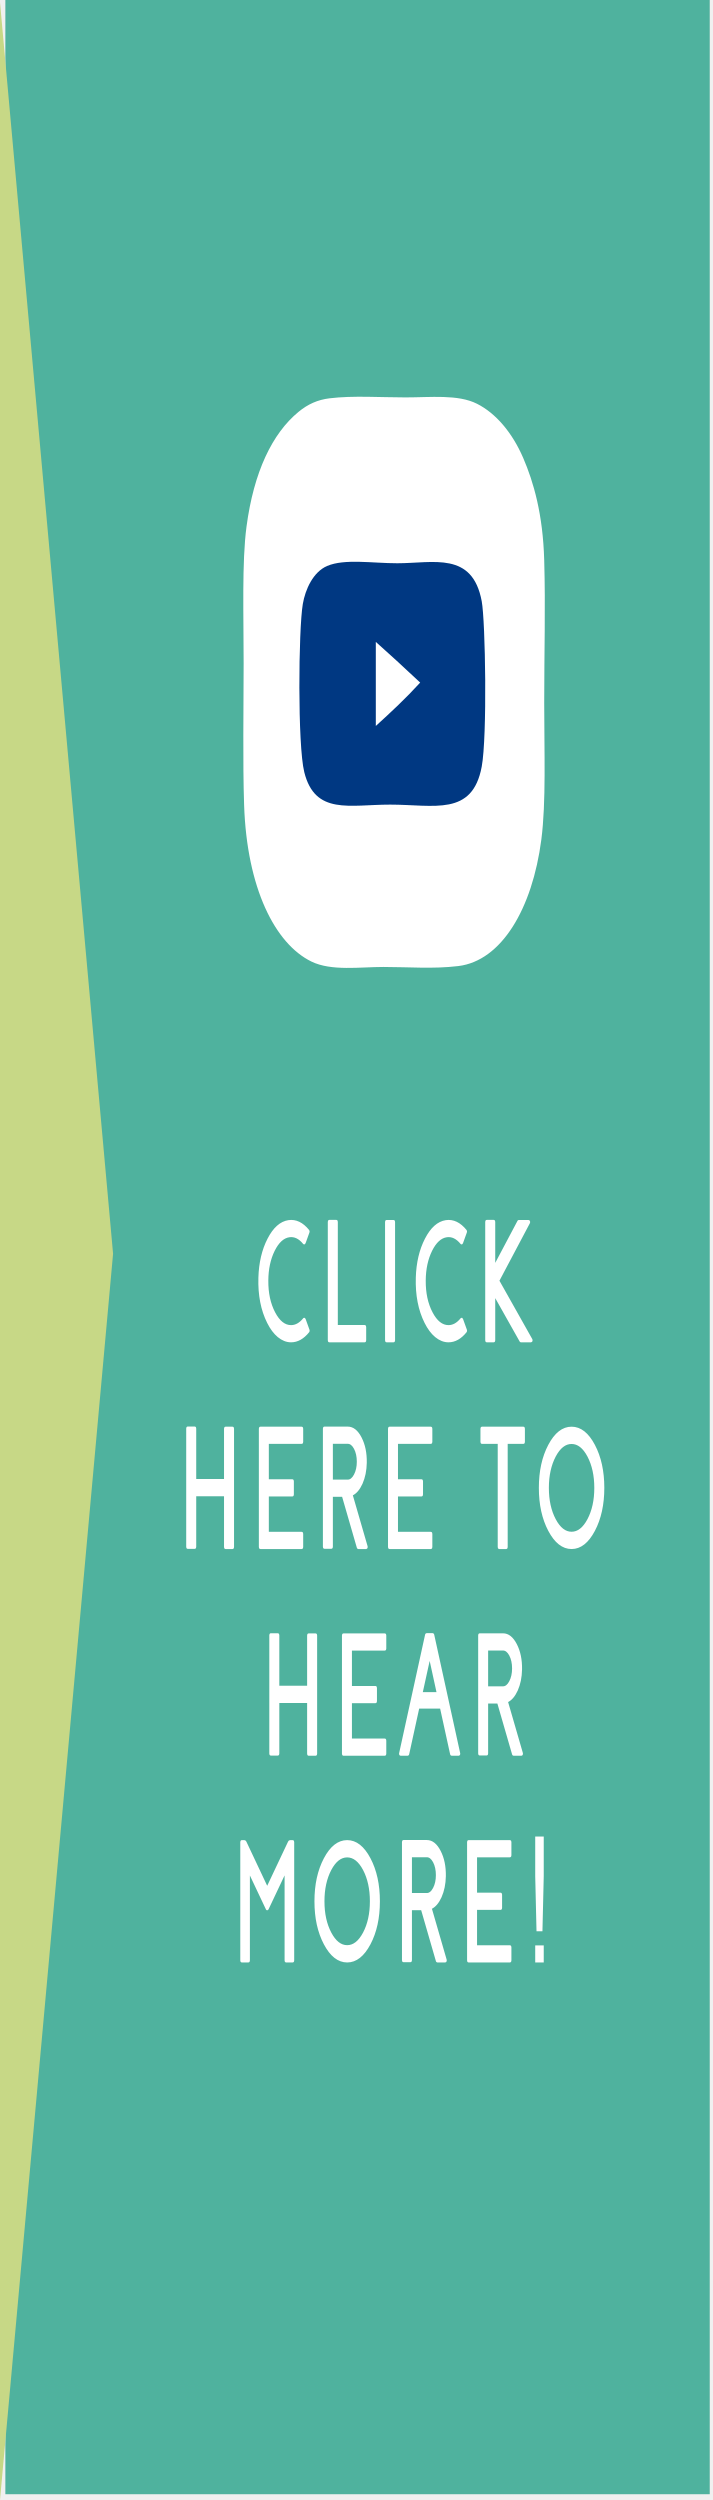
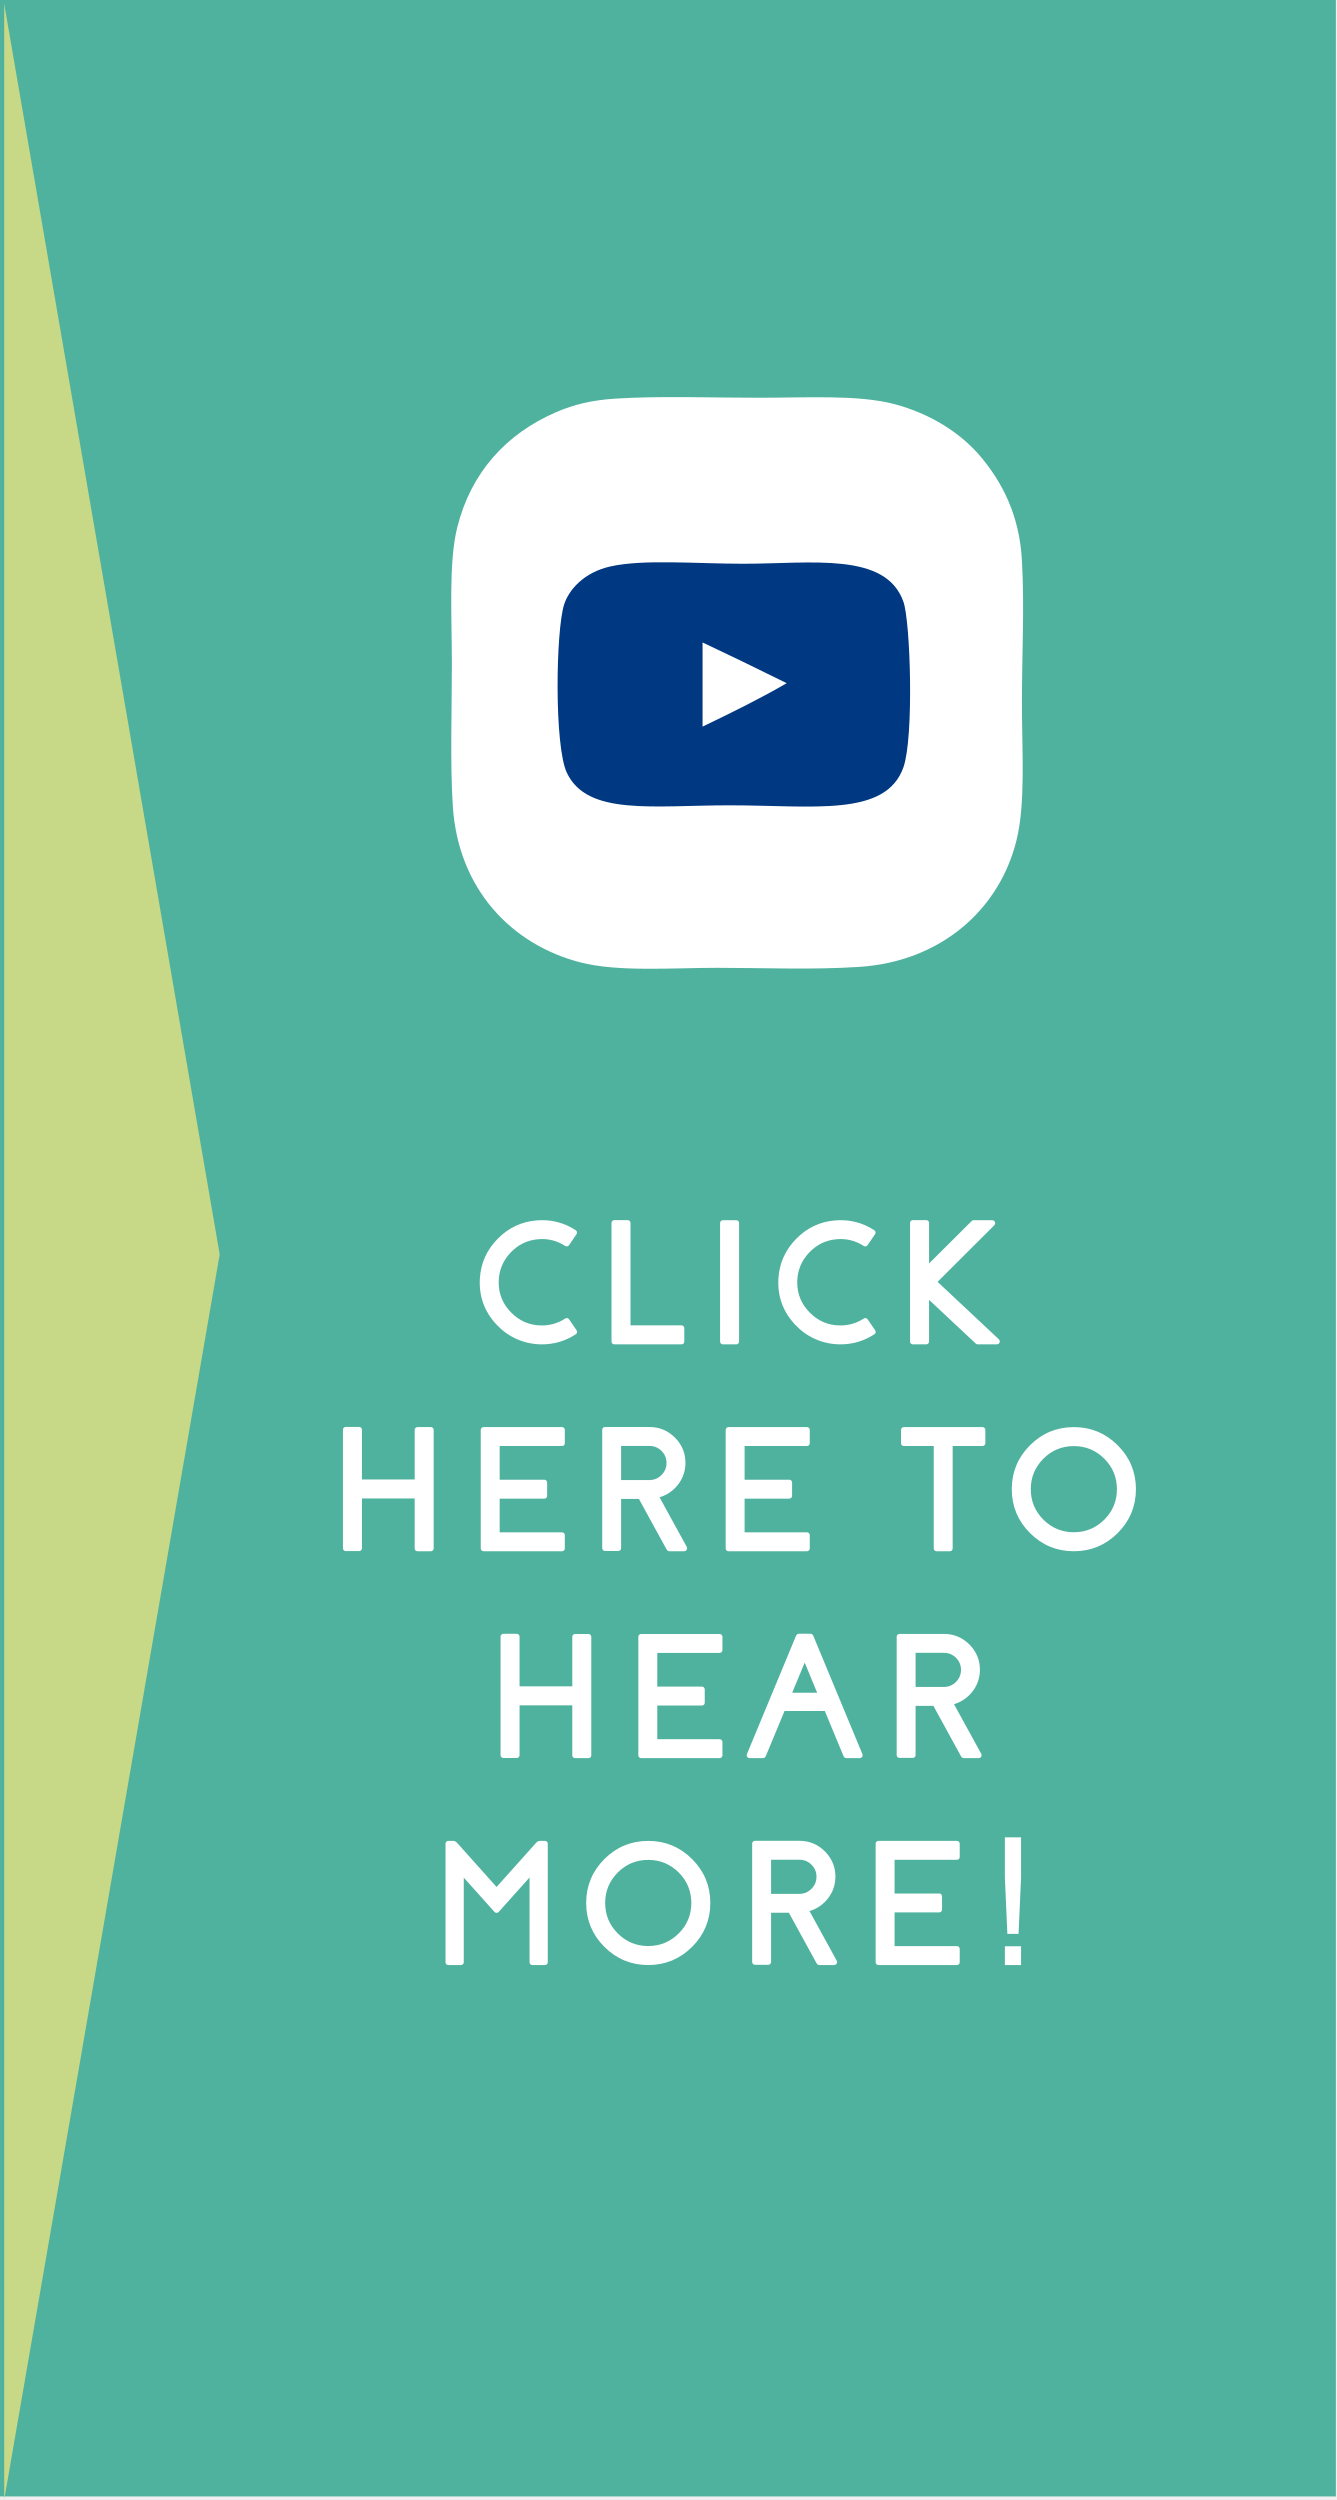
- <svg xmlns="http://www.w3.org/2000/svg" width="94" height="330" viewBox="0 0 94 330" fill="none">
-   <path d="M0.709 329.237H93.685V-9.18434e-05H0.709V329.237Z" fill="#4FB29E" />
-   <path d="M38.633 243.02C38.684 243.02 38.709 243.068 38.709 243.164V258.775C38.709 258.871 38.684 258.92 38.633 258.92H37.766C37.715 258.92 37.69 258.871 37.69 258.775V246.996L35.328 251.991C35.289 252.065 35.252 252.065 35.217 251.991L32.862 247.007V258.775C32.862 258.871 32.836 258.92 32.785 258.92H31.918C31.867 258.92 31.842 258.871 31.842 258.775V243.164C31.842 243.068 31.867 243.02 31.918 243.02H32.258C32.317 243.02 32.367 243.064 32.41 243.153L35.27 249.217L38.135 243.153C38.178 243.064 38.229 243.02 38.287 243.02H38.633ZM45.827 256.887C46.686 256.887 47.423 256.311 48.036 255.155C48.645 254.001 48.95 252.607 48.95 250.969C48.95 249.342 48.645 247.947 48.036 246.784C47.423 245.63 46.686 245.052 45.827 245.052C44.964 245.052 44.227 245.63 43.618 246.784C43.009 247.947 42.704 249.342 42.704 250.969C42.704 252.607 43.009 254.001 43.618 255.155C44.227 256.311 44.964 256.887 45.827 256.887ZM45.827 243.02C46.983 243.02 47.971 243.797 48.792 245.351C49.612 246.907 50.022 248.779 50.022 250.969C50.022 253.162 49.612 255.034 48.792 256.588C47.971 258.142 46.983 258.92 45.827 258.92C44.671 258.92 43.682 258.142 42.862 256.588C42.042 255.034 41.632 253.162 41.632 250.969C41.632 248.779 42.042 246.907 42.862 245.351C43.682 243.797 44.671 243.02 45.827 243.02ZM56.343 250.005C56.706 250.005 57.017 249.761 57.275 249.272C57.533 248.783 57.661 248.197 57.661 247.517C57.661 246.829 57.533 246.24 57.275 245.751C57.017 245.272 56.706 245.031 56.343 245.031H54.251V250.005H56.343ZM58.839 258.708C58.851 258.754 58.849 258.801 58.833 258.852C58.822 258.898 58.8 258.92 58.769 258.92H57.726C57.695 258.92 57.673 258.894 57.661 258.843L55.693 252.036L55.699 252.025H54.251V258.742C54.251 258.839 54.226 258.886 54.175 258.886H53.261C53.21 258.886 53.185 258.839 53.185 258.742V243.153C53.185 243.058 53.21 243.009 53.261 243.009H56.343C57.015 243.009 57.585 243.464 58.054 244.375C58.523 245.285 58.747 246.378 58.728 247.65C58.708 248.679 58.523 249.59 58.171 250.382C57.823 251.151 57.388 251.655 56.865 251.892L58.839 258.708ZM67.305 243.02C67.355 243.02 67.381 243.068 67.381 243.164V244.896C67.381 244.993 67.355 245.04 67.305 245.04H62.846V249.96H66.074C66.125 249.96 66.15 250.009 66.15 250.104V251.835C66.15 251.932 66.125 251.981 66.074 251.981H62.846V256.899H67.305C67.355 256.899 67.381 256.948 67.381 257.043V258.775C67.381 258.871 67.355 258.92 67.305 258.92H61.855C61.805 258.92 61.779 258.871 61.779 258.775V243.164C61.779 243.068 61.805 243.02 61.855 243.02H67.305ZM70.941 254.805H71.481L71.649 247.642V242.549H70.773V247.642L70.941 254.805ZM71.649 256.919H70.773V258.92H71.649V256.919Z" fill="white" />
-   <path d="M38.633 243.02C38.684 243.02 38.709 243.068 38.709 243.164V258.775C38.709 258.871 38.684 258.92 38.633 258.92H37.766C37.715 258.92 37.69 258.871 37.69 258.775V246.996L35.328 251.991C35.289 252.065 35.252 252.065 35.217 251.991L32.862 247.007V258.775C32.862 258.871 32.836 258.92 32.785 258.92H31.918C31.867 258.92 31.842 258.871 31.842 258.775V243.164C31.842 243.068 31.867 243.02 31.918 243.02H32.258C32.317 243.02 32.367 243.064 32.41 243.153L35.27 249.217L38.135 243.153C38.178 243.064 38.229 243.02 38.287 243.02H38.633ZM45.827 256.887C46.686 256.887 47.423 256.311 48.036 255.155C48.645 254.001 48.95 252.607 48.95 250.969C48.95 249.342 48.645 247.947 48.036 246.784C47.423 245.63 46.686 245.052 45.827 245.052C44.964 245.052 44.227 245.63 43.618 246.784C43.009 247.947 42.704 249.342 42.704 250.969C42.704 252.607 43.009 254.001 43.618 255.155C44.227 256.311 44.964 256.887 45.827 256.887ZM45.827 243.02C46.983 243.02 47.971 243.797 48.792 245.351C49.612 246.907 50.022 248.779 50.022 250.969C50.022 253.162 49.612 255.034 48.792 256.588C47.971 258.142 46.983 258.92 45.827 258.92C44.671 258.92 43.682 258.142 42.862 256.588C42.042 255.034 41.632 253.162 41.632 250.969C41.632 248.779 42.042 246.907 42.862 245.351C43.682 243.797 44.671 243.02 45.827 243.02ZM56.343 250.005C56.706 250.005 57.017 249.761 57.275 249.272C57.533 248.783 57.661 248.197 57.661 247.517C57.661 246.829 57.533 246.24 57.275 245.751C57.017 245.272 56.706 245.031 56.343 245.031H54.251V250.005H56.343ZM58.839 258.708C58.851 258.754 58.849 258.801 58.833 258.852C58.822 258.898 58.8 258.92 58.769 258.92H57.726C57.695 258.92 57.673 258.894 57.661 258.843L55.693 252.036L55.699 252.025H54.251V258.742C54.251 258.839 54.226 258.886 54.175 258.886H53.261C53.21 258.886 53.185 258.839 53.185 258.742V243.153C53.185 243.058 53.21 243.009 53.261 243.009H56.343C57.015 243.009 57.585 243.464 58.054 244.375C58.523 245.285 58.747 246.378 58.728 247.65C58.708 248.679 58.523 249.59 58.171 250.382C57.823 251.151 57.388 251.655 56.865 251.892L58.839 258.708ZM67.305 243.02C67.355 243.02 67.381 243.068 67.381 243.164V244.896C67.381 244.993 67.355 245.04 67.305 245.04H62.846V249.96H66.074C66.125 249.96 66.15 250.009 66.15 250.104V251.835C66.15 251.932 66.125 251.981 66.074 251.981H62.846V256.899H67.305C67.355 256.899 67.381 256.948 67.381 257.043V258.775C67.381 258.871 67.355 258.92 67.305 258.92H61.855C61.805 258.92 61.779 258.871 61.779 258.775V243.164C61.779 243.068 61.805 243.02 61.855 243.02H67.305ZM70.941 254.805H71.481L71.649 247.642V242.549H70.773V247.642L70.941 254.805ZM71.649 256.919H70.773V258.92H71.649V256.919Z" stroke="white" stroke-width="0.25" stroke-miterlimit="4.78" />
-   <path d="M41.661 215.734C41.712 215.734 41.737 215.782 41.737 215.878V231.488C41.737 231.585 41.712 231.634 41.661 231.634H40.741C40.69 231.634 40.665 231.585 40.665 231.488V224.673H36.745V231.468C36.745 231.564 36.72 231.612 36.669 231.612H35.749C35.698 231.612 35.673 231.564 35.673 231.468V215.856C35.673 215.761 35.698 215.712 35.749 215.712H36.669C36.72 215.712 36.745 215.761 36.745 215.856V222.641H40.665V215.878C40.665 215.782 40.69 215.734 40.741 215.734H41.661ZM50.789 215.734C50.839 215.734 50.865 215.782 50.865 215.878V217.61C50.865 217.707 50.839 217.754 50.789 217.754H46.33V222.674H49.558C49.609 222.674 49.634 222.723 49.634 222.818V224.549C49.634 224.646 49.609 224.695 49.558 224.695H46.33V229.613H50.789C50.839 229.613 50.865 229.662 50.865 229.757V231.488C50.865 231.585 50.839 231.634 50.789 231.634H45.339C45.288 231.634 45.263 231.585 45.263 231.488V215.878C45.263 215.782 45.288 215.734 45.339 215.734H50.789ZM57.771 223.485L56.717 218.654L55.656 223.485H57.771ZM57.121 215.7C57.156 215.7 57.18 215.731 57.191 215.789L60.619 231.434C60.631 231.479 60.629 231.523 60.613 231.566C60.598 231.612 60.576 231.634 60.549 231.634H59.611C59.576 231.634 59.553 231.604 59.541 231.545L58.199 225.415H55.229L53.887 231.545C53.875 231.604 53.852 231.634 53.816 231.634H52.879C52.851 231.634 52.83 231.612 52.814 231.566C52.799 231.523 52.797 231.479 52.809 231.434L56.236 215.789C56.252 215.731 56.275 215.7 56.307 215.7H57.121ZM66.401 222.719C66.764 222.719 67.075 222.475 67.333 221.986C67.59 221.497 67.719 220.911 67.719 220.231C67.719 219.543 67.59 218.954 67.333 218.465C67.075 217.986 66.764 217.745 66.401 217.745H64.309V222.719H66.401ZM68.897 231.422C68.909 231.468 68.907 231.515 68.891 231.566C68.879 231.612 68.858 231.634 68.827 231.634H67.784C67.752 231.634 67.731 231.608 67.719 231.557L65.751 224.75L65.756 224.739H64.309V231.456C64.309 231.553 64.284 231.6 64.233 231.6H63.319C63.268 231.6 63.243 231.553 63.243 231.456V215.867C63.243 215.772 63.268 215.723 63.319 215.723H66.401C67.073 215.723 67.643 216.178 68.112 217.089C68.581 217.999 68.805 219.092 68.786 220.364C68.766 221.393 68.581 222.304 68.229 223.096C67.881 223.865 67.446 224.369 66.922 224.606L68.897 231.422Z" fill="white" />
-   <path d="M41.661 215.734C41.712 215.734 41.737 215.782 41.737 215.878V231.488C41.737 231.585 41.712 231.634 41.661 231.634H40.741C40.69 231.634 40.665 231.585 40.665 231.488V224.673H36.745V231.468C36.745 231.564 36.72 231.612 36.669 231.612H35.749C35.698 231.612 35.673 231.564 35.673 231.468V215.856C35.673 215.761 35.698 215.712 35.749 215.712H36.669C36.72 215.712 36.745 215.761 36.745 215.856V222.641H40.665V215.878C40.665 215.782 40.69 215.734 40.741 215.734H41.661ZM50.789 215.734C50.839 215.734 50.865 215.782 50.865 215.878V217.61C50.865 217.707 50.839 217.754 50.789 217.754H46.33V222.674H49.558C49.609 222.674 49.634 222.723 49.634 222.818V224.549C49.634 224.646 49.609 224.695 49.558 224.695H46.33V229.613H50.789C50.839 229.613 50.865 229.662 50.865 229.757V231.488C50.865 231.585 50.839 231.634 50.789 231.634H45.339C45.288 231.634 45.263 231.585 45.263 231.488V215.878C45.263 215.782 45.288 215.734 45.339 215.734H50.789ZM57.771 223.485L56.717 218.654L55.656 223.485H57.771ZM57.121 215.7C57.156 215.7 57.18 215.731 57.191 215.789L60.619 231.434C60.631 231.479 60.629 231.523 60.613 231.566C60.598 231.612 60.576 231.634 60.549 231.634H59.611C59.576 231.634 59.553 231.604 59.541 231.545L58.199 225.415H55.229L53.887 231.545C53.875 231.604 53.852 231.634 53.816 231.634H52.879C52.851 231.634 52.83 231.612 52.814 231.566C52.799 231.523 52.797 231.479 52.809 231.434L56.236 215.789C56.252 215.731 56.275 215.7 56.307 215.7H57.121ZM66.401 222.719C66.764 222.719 67.075 222.475 67.333 221.986C67.59 221.497 67.719 220.911 67.719 220.231C67.719 219.543 67.59 218.954 67.333 218.465C67.075 217.986 66.764 217.745 66.401 217.745H64.309V222.719H66.401ZM68.897 231.422C68.909 231.468 68.907 231.515 68.891 231.566C68.879 231.612 68.858 231.634 68.827 231.634H67.784C67.752 231.634 67.731 231.608 67.719 231.557L65.751 224.75L65.756 224.739H64.309V231.456C64.309 231.553 64.284 231.6 64.233 231.6H63.319C63.268 231.6 63.243 231.553 63.243 231.456V215.867C63.243 215.772 63.268 215.723 63.319 215.723H66.401C67.073 215.723 67.643 216.178 68.112 217.089C68.581 217.999 68.805 219.092 68.786 220.364C68.766 221.393 68.581 222.304 68.229 223.096C67.881 223.865 67.446 224.369 66.922 224.606L68.897 231.422Z" stroke="white" stroke-width="0.25" stroke-miterlimit="4.78" />
-   <path d="M30.692 188.448C30.743 188.448 30.768 188.496 30.768 188.592V204.202C30.768 204.299 30.743 204.348 30.692 204.348H29.772C29.721 204.348 29.696 204.299 29.696 204.202V197.386H25.776V204.181C25.776 204.278 25.751 204.325 25.7 204.325H24.78C24.729 204.325 24.704 204.278 24.704 204.181V188.569C24.704 188.475 24.729 188.425 24.78 188.425H25.7C25.751 188.425 25.776 188.475 25.776 188.569V195.355H29.696V188.592C29.696 188.496 29.721 188.448 29.772 188.448H30.692ZM39.82 188.448C39.87 188.448 39.896 188.496 39.896 188.592V190.324C39.896 190.421 39.87 190.468 39.82 190.468H35.361V195.387H38.589C38.64 195.387 38.665 195.437 38.665 195.531V197.263C38.665 197.36 38.64 197.409 38.589 197.409H35.361V202.326H39.82C39.87 202.326 39.896 202.376 39.896 202.47V204.202C39.896 204.299 39.87 204.348 39.82 204.348H34.37C34.32 204.348 34.294 204.299 34.294 204.202V188.592C34.294 188.496 34.32 188.448 34.37 188.448H39.82ZM45.906 195.433C46.269 195.433 46.58 195.188 46.838 194.699C47.095 194.211 47.224 193.625 47.224 192.945C47.224 192.257 47.095 191.668 46.838 191.179C46.58 190.699 46.269 190.459 45.906 190.459H43.814V195.433H45.906ZM48.402 204.136C48.414 204.181 48.412 204.229 48.396 204.28C48.385 204.325 48.363 204.348 48.332 204.348H47.289C47.257 204.348 47.236 204.322 47.224 204.27L45.256 197.464L45.261 197.453H43.814V204.17C43.814 204.267 43.789 204.314 43.738 204.314H42.824C42.773 204.314 42.748 204.267 42.748 204.17V188.581C42.748 188.486 42.773 188.437 42.824 188.437H45.906C46.578 188.437 47.148 188.892 47.617 189.803C48.086 190.713 48.31 191.806 48.291 193.077C48.271 194.106 48.086 195.018 47.734 195.81C47.386 196.579 46.951 197.083 46.427 197.32L48.402 204.136ZM56.867 188.448C56.918 188.448 56.944 188.496 56.944 188.592V190.324C56.944 190.421 56.918 190.468 56.867 190.468H52.408V195.387H55.637C55.688 195.387 55.713 195.437 55.713 195.531V197.263C55.713 197.36 55.688 197.409 55.637 197.409H52.408V202.326H56.867C56.918 202.326 56.944 202.376 56.944 202.47V204.202C56.944 204.299 56.918 204.348 56.867 204.348H51.418C51.367 204.348 51.342 204.299 51.342 204.202V188.592C51.342 188.496 51.367 188.448 51.418 188.448H56.867ZM69.087 188.448C69.138 188.448 69.163 188.496 69.163 188.592V190.324C69.163 190.421 69.138 190.468 69.087 190.468H66.89V204.202C66.89 204.299 66.865 204.348 66.814 204.348H65.9C65.849 204.348 65.824 204.299 65.824 204.202V190.468H63.621C63.57 190.468 63.544 190.421 63.544 190.324V188.592C63.544 188.496 63.57 188.448 63.621 188.448H69.087ZM75.449 202.315C76.309 202.315 77.045 201.739 77.658 200.583C78.268 199.429 78.572 198.034 78.572 196.397C78.572 194.77 78.268 193.375 77.658 192.211C77.045 191.057 76.309 190.48 75.449 190.48C74.586 190.48 73.85 191.057 73.24 192.211C72.631 193.375 72.326 194.77 72.326 196.397C72.326 198.034 72.631 199.429 73.24 200.583C73.85 201.739 74.586 202.315 75.449 202.315ZM75.449 188.448C76.605 188.448 77.594 189.225 78.414 190.779C79.234 192.335 79.645 194.207 79.645 196.397C79.645 198.59 79.234 200.462 78.414 202.016C77.594 203.569 76.605 204.348 75.449 204.348C74.293 204.348 73.305 203.569 72.484 202.016C71.664 200.462 71.254 198.59 71.254 196.397C71.254 194.207 71.664 192.335 72.484 190.779C73.305 189.225 74.293 188.448 75.449 188.448Z" fill="white" />
-   <path d="M30.692 188.448C30.743 188.448 30.768 188.496 30.768 188.592V204.202C30.768 204.299 30.743 204.348 30.692 204.348H29.772C29.721 204.348 29.696 204.299 29.696 204.202V197.386H25.776V204.181C25.776 204.278 25.751 204.325 25.7 204.325H24.78C24.729 204.325 24.704 204.278 24.704 204.181V188.569C24.704 188.475 24.729 188.425 24.78 188.425H25.7C25.751 188.425 25.776 188.475 25.776 188.569V195.355H29.696V188.592C29.696 188.496 29.721 188.448 29.772 188.448H30.692ZM39.82 188.448C39.87 188.448 39.896 188.496 39.896 188.592V190.324C39.896 190.421 39.87 190.468 39.82 190.468H35.361V195.387H38.589C38.64 195.387 38.665 195.437 38.665 195.531V197.263C38.665 197.36 38.64 197.409 38.589 197.409H35.361V202.326H39.82C39.87 202.326 39.896 202.376 39.896 202.47V204.202C39.896 204.299 39.87 204.348 39.82 204.348H34.37C34.32 204.348 34.294 204.299 34.294 204.202V188.592C34.294 188.496 34.32 188.448 34.37 188.448H39.82ZM45.906 195.433C46.269 195.433 46.58 195.188 46.838 194.699C47.095 194.211 47.224 193.625 47.224 192.945C47.224 192.257 47.095 191.668 46.838 191.179C46.58 190.699 46.269 190.459 45.906 190.459H43.814V195.433H45.906ZM48.402 204.136C48.414 204.181 48.412 204.229 48.396 204.28C48.385 204.325 48.363 204.348 48.332 204.348H47.289C47.257 204.348 47.236 204.322 47.224 204.27L45.256 197.464L45.261 197.453H43.814V204.17C43.814 204.267 43.789 204.314 43.738 204.314H42.824C42.773 204.314 42.748 204.267 42.748 204.17V188.581C42.748 188.486 42.773 188.437 42.824 188.437H45.906C46.578 188.437 47.148 188.892 47.617 189.803C48.086 190.713 48.31 191.806 48.291 193.077C48.271 194.106 48.086 195.018 47.734 195.81C47.386 196.579 46.951 197.083 46.427 197.32L48.402 204.136ZM56.867 188.448C56.918 188.448 56.944 188.496 56.944 188.592V190.324C56.944 190.421 56.918 190.468 56.867 190.468H52.408V195.387H55.637C55.688 195.387 55.713 195.437 55.713 195.531V197.263C55.713 197.36 55.688 197.409 55.637 197.409H52.408V202.326H56.867C56.918 202.326 56.944 202.376 56.944 202.47V204.202C56.944 204.299 56.918 204.348 56.867 204.348H51.418C51.367 204.348 51.342 204.299 51.342 204.202V188.592C51.342 188.496 51.367 188.448 51.418 188.448H56.867ZM69.087 188.448C69.138 188.448 69.163 188.496 69.163 188.592V190.324C69.163 190.421 69.138 190.468 69.087 190.468H66.89V204.202C66.89 204.299 66.865 204.348 66.814 204.348H65.9C65.849 204.348 65.824 204.299 65.824 204.202V190.468H63.621C63.57 190.468 63.544 190.421 63.544 190.324V188.592C63.544 188.496 63.57 188.448 63.621 188.448H69.087ZM75.449 202.315C76.309 202.315 77.045 201.739 77.658 200.583C78.268 199.429 78.572 198.034 78.572 196.397C78.572 194.77 78.268 193.375 77.658 192.211C77.045 191.057 76.309 190.48 75.449 190.48C74.586 190.48 73.85 191.057 73.24 192.211C72.631 193.375 72.326 194.77 72.326 196.397C72.326 198.034 72.631 199.429 73.24 200.583C73.85 201.739 74.586 202.315 75.449 202.315ZM75.449 188.448C76.605 188.448 77.594 189.225 78.414 190.779C79.234 192.335 79.645 194.207 79.645 196.397C79.645 198.59 79.234 200.462 78.414 202.016C77.594 203.569 76.605 204.348 75.449 204.348C74.293 204.348 73.305 203.569 72.484 202.016C71.664 200.462 71.254 198.59 71.254 196.397C71.254 194.207 71.664 192.335 72.484 190.779C73.305 189.225 74.293 188.448 75.449 188.448Z" stroke="white" stroke-width="0.25" stroke-miterlimit="4.78" />
-   <path d="M40.736 175.573C40.763 175.655 40.756 175.721 40.713 175.772C40.021 176.632 39.257 177.061 38.422 177.061C37.836 177.061 37.275 176.839 36.74 176.396C36.224 175.965 35.771 175.359 35.381 174.575C34.548 172.917 34.166 170.944 34.232 168.657C34.291 166.688 34.689 164.988 35.427 163.56C36.162 162.131 37.048 161.339 38.088 161.183C39.041 161.043 39.914 161.462 40.707 162.438C40.75 162.491 40.757 162.557 40.73 162.639L40.215 164.071C40.187 164.153 40.152 164.166 40.109 164.115C39.523 163.397 38.879 163.09 38.175 163.194C37.379 163.311 36.701 163.933 36.142 165.059C35.588 166.184 35.304 167.509 35.293 169.034C35.281 170.684 35.584 172.098 36.201 173.275C36.814 174.451 37.554 175.041 38.422 175.041C39.039 175.041 39.603 174.726 40.115 174.097C40.158 174.044 40.193 174.059 40.22 174.141L40.736 175.573ZM48.135 175.029C48.186 175.029 48.211 175.077 48.211 175.173V176.917C48.211 177.013 48.186 177.061 48.135 177.061H43.471C43.42 177.061 43.395 177.013 43.395 176.917V161.295C43.395 161.199 43.42 161.151 43.471 161.151H44.391C44.442 161.151 44.467 161.199 44.467 161.295V175.029H48.135ZM51.948 161.163C51.999 161.163 52.024 161.21 52.024 161.307V176.917C52.024 177.013 51.999 177.061 51.948 177.061H51.028C50.977 177.061 50.952 177.013 50.952 176.917V161.307C50.952 161.21 50.977 161.163 51.028 161.163H51.948ZM61.515 175.573C61.542 175.655 61.535 175.721 61.492 175.772C60.8 176.632 60.036 177.061 59.201 177.061C58.615 177.061 58.054 176.839 57.519 176.396C57.003 175.965 56.55 175.359 56.16 174.575C55.327 172.917 54.945 170.944 55.011 168.657C55.07 166.688 55.468 164.988 56.206 163.56C56.941 162.131 57.827 161.339 58.867 161.183C59.82 161.043 60.693 161.462 61.486 162.438C61.529 162.491 61.536 162.557 61.509 162.639L60.994 164.071C60.966 164.153 60.931 164.166 60.888 164.115C60.302 163.397 59.658 163.09 58.954 163.194C58.158 163.311 57.48 163.933 56.921 165.059C56.367 166.184 56.083 167.509 56.072 169.034C56.06 170.684 56.363 172.098 56.98 173.275C57.593 174.451 58.333 175.041 59.201 175.041C59.818 175.041 60.382 174.726 60.894 174.097C60.937 174.044 60.972 174.059 60.999 174.141L61.515 175.573ZM70.15 176.816C70.178 176.862 70.183 176.913 70.168 176.972C70.156 177.032 70.133 177.061 70.098 177.061H68.756C68.732 177.061 68.715 177.046 68.703 177.017L65.246 170.876V176.917C65.246 177.013 65.221 177.061 65.17 177.061H64.25C64.199 177.061 64.174 177.013 64.174 176.917V161.295C64.174 161.199 64.199 161.151 64.25 161.151H65.17C65.221 161.151 65.246 161.199 65.246 161.295V167.202L68.422 161.206C68.437 161.176 68.455 161.163 68.475 161.163H69.775C69.81 161.163 69.834 161.191 69.846 161.25C69.861 161.31 69.857 161.362 69.834 161.405L65.785 169.057L70.15 176.816Z" fill="white" />
-   <path d="M40.736 175.573C40.763 175.655 40.756 175.721 40.713 175.772C40.021 176.632 39.257 177.061 38.422 177.061C37.836 177.061 37.275 176.839 36.74 176.396C36.224 175.965 35.771 175.359 35.381 174.575C34.548 172.917 34.166 170.944 34.232 168.657C34.291 166.688 34.689 164.988 35.427 163.56C36.162 162.131 37.048 161.339 38.088 161.183C39.041 161.043 39.914 161.462 40.707 162.438C40.75 162.491 40.757 162.557 40.73 162.639L40.215 164.071C40.187 164.153 40.152 164.166 40.109 164.115C39.523 163.397 38.879 163.09 38.175 163.194C37.379 163.311 36.701 163.933 36.142 165.059C35.588 166.184 35.304 167.509 35.293 169.034C35.281 170.684 35.584 172.098 36.201 173.275C36.814 174.451 37.554 175.041 38.422 175.041C39.039 175.041 39.603 174.726 40.115 174.097C40.158 174.044 40.193 174.059 40.22 174.141L40.736 175.573ZM48.135 175.029C48.186 175.029 48.211 175.077 48.211 175.173V176.917C48.211 177.013 48.186 177.061 48.135 177.061H43.471C43.42 177.061 43.395 177.013 43.395 176.917V161.295C43.395 161.199 43.42 161.151 43.471 161.151H44.391C44.442 161.151 44.467 161.199 44.467 161.295V175.029H48.135ZM51.948 161.163C51.999 161.163 52.024 161.21 52.024 161.307V176.917C52.024 177.013 51.999 177.061 51.948 177.061H51.028C50.977 177.061 50.952 177.013 50.952 176.917V161.307C50.952 161.21 50.977 161.163 51.028 161.163H51.948ZM61.515 175.573C61.542 175.655 61.535 175.721 61.492 175.772C60.8 176.632 60.036 177.061 59.201 177.061C58.615 177.061 58.054 176.839 57.519 176.396C57.003 175.965 56.55 175.359 56.16 174.575C55.327 172.917 54.945 170.944 55.011 168.657C55.07 166.688 55.468 164.988 56.206 163.56C56.941 162.131 57.827 161.339 58.867 161.183C59.82 161.043 60.693 161.462 61.486 162.438C61.529 162.491 61.536 162.557 61.509 162.639L60.994 164.071C60.966 164.153 60.931 164.166 60.888 164.115C60.302 163.397 59.658 163.09 58.954 163.194C58.158 163.311 57.48 163.933 56.921 165.059C56.367 166.184 56.083 167.509 56.072 169.034C56.06 170.684 56.363 172.098 56.98 173.275C57.593 174.451 58.333 175.041 59.201 175.041C59.818 175.041 60.382 174.726 60.894 174.097C60.937 174.044 60.972 174.059 60.999 174.141L61.515 175.573ZM70.15 176.816C70.178 176.862 70.183 176.913 70.168 176.972C70.156 177.032 70.133 177.061 70.098 177.061H68.756C68.732 177.061 68.715 177.046 68.703 177.017L65.246 170.876V176.917C65.246 177.013 65.221 177.061 65.17 177.061H64.25C64.199 177.061 64.174 177.013 64.174 176.917V161.295C64.174 161.199 64.199 161.151 64.25 161.151H65.17C65.221 161.151 65.246 161.199 65.246 161.295V167.202L68.422 161.206C68.437 161.176 68.455 161.163 68.475 161.163H69.775C69.81 161.163 69.834 161.191 69.846 161.25C69.861 161.31 69.857 161.362 69.834 161.405L65.785 169.057L70.15 176.816Z" stroke="white" stroke-width="0.25" stroke-miterlimit="4.78" />
-   <path d="M43.496 52.577C46.615 52.196 50.211 52.458 53.51 52.458C56.844 52.458 60.448 52.033 62.956 53.294C65.436 54.538 67.616 57.091 69.065 60.454C70.435 63.632 71.666 67.88 71.836 73.938C72.018 80.409 71.836 85.694 71.836 92.794C71.836 99.165 72.097 105.884 71.458 110.813C70.272 119.967 66.187 126.83 60.5 127.52C57.17 127.923 53.939 127.639 50.612 127.639C47.533 127.639 43.734 128.211 41.103 126.923C36.299 124.573 32.588 117.227 32.223 106.278C32.031 100.52 32.16 93.548 32.16 87.543C32.16 81.269 31.921 74.173 32.538 69.523C33.496 62.294 35.939 57.218 39.402 54.368C40.653 53.337 41.949 52.767 43.496 52.577Z" fill="white" />
-   <path d="M65.074 110.801H38.956V69.335H65.074V110.801Z" fill="#003882" />
-   <path d="M36.573 65.044H67.364V106.565C67.364 109.098 67.672 115.802 67.175 116.587C66.814 117.157 66.217 116.587 64.909 116.587C52.358 116.587 48.148 116.881 36.573 116.229V65.044ZM39.973 79.718C39.393 83.129 39.275 98.347 40.162 101.913C41.58 107.618 46.135 106.209 51.496 106.209C57.326 106.209 62.353 107.793 63.587 101.197C64.326 97.242 64.077 81.99 63.587 79.36C62.356 72.758 57.214 74.35 52.441 74.35C49.171 74.35 45.485 73.725 43.184 74.708C41.332 75.498 40.297 77.81 39.973 79.718Z" fill="white" />
-   <path d="M49.607 84.731C51.719 86.612 52.873 87.685 55.463 90.101C53.591 92.16 51.607 94.008 49.607 95.827V84.731Z" fill="white" />
-   <path d="M0 0.299V330L14.926 165.494L0 0.299Z" fill="#C7D886" />
+ <svg xmlns="http://www.w3.org/2000/svg" width="93" height="174" viewBox="0 0 93 174" fill="none">
+   <path d="M0 173.751H92.976V-3.05176e-05H0V173.751Z" fill="#4FB29E" />
+   <path d="M37.924 128.251C37.975 128.251 38 128.276 38 128.327V136.565C38 136.616 37.975 136.642 37.924 136.642H37.057C37.006 136.642 36.981 136.616 36.981 136.565V130.349L34.619 132.985C34.58 133.024 34.543 133.024 34.508 132.985L32.153 130.355V136.565C32.153 136.616 32.127 136.642 32.076 136.642H31.209C31.158 136.642 31.133 136.616 31.133 136.565V128.327C31.133 128.276 31.158 128.251 31.209 128.251H31.549C31.608 128.251 31.658 128.274 31.701 128.321L34.561 131.521L37.426 128.321C37.469 128.274 37.52 128.251 37.578 128.251H37.924ZM45.118 135.569C45.977 135.569 46.714 135.265 47.327 134.655C47.936 134.046 48.241 133.31 48.241 132.446C48.241 131.587 47.936 130.851 47.327 130.237C46.714 129.628 45.977 129.323 45.118 129.323C44.255 129.323 43.518 129.628 42.909 130.237C42.3 130.851 41.995 131.587 41.995 132.446C41.995 133.31 42.3 134.046 42.909 134.655C43.518 135.265 44.255 135.569 45.118 135.569ZM45.118 128.251C46.274 128.251 47.262 128.661 48.083 129.481C48.903 130.302 49.313 131.29 49.313 132.446C49.313 133.603 48.903 134.591 48.083 135.411C47.262 136.231 46.274 136.642 45.118 136.642C43.962 136.642 42.973 136.231 42.153 135.411C41.333 134.591 40.923 133.603 40.923 132.446C40.923 131.29 41.333 130.302 42.153 129.481C42.973 128.661 43.962 128.251 45.118 128.251ZM55.634 131.937C55.997 131.937 56.308 131.808 56.566 131.55C56.824 131.292 56.952 130.983 56.952 130.624C56.952 130.261 56.824 129.95 56.566 129.692C56.308 129.439 55.997 129.312 55.634 129.312H53.542V131.937H55.634ZM58.13 136.53C58.142 136.554 58.14 136.579 58.124 136.606C58.113 136.63 58.091 136.642 58.06 136.642H57.017C56.986 136.642 56.964 136.628 56.952 136.601L54.984 133.009L54.99 133.003H53.542V136.548C53.542 136.599 53.517 136.624 53.466 136.624H52.552C52.501 136.624 52.476 136.599 52.476 136.548V128.321C52.476 128.271 52.501 128.245 52.552 128.245H55.634C56.306 128.245 56.876 128.485 57.345 128.966C57.814 129.446 58.038 130.023 58.019 130.694C57.999 131.237 57.814 131.718 57.462 132.136C57.114 132.542 56.679 132.808 56.156 132.933L58.13 136.53ZM66.596 128.251C66.646 128.251 66.672 128.276 66.672 128.327V129.241C66.672 129.292 66.646 129.317 66.596 129.317H62.137V131.913H65.365C65.416 131.913 65.441 131.939 65.441 131.989V132.903C65.441 132.954 65.416 132.98 65.365 132.98H62.137V135.575H66.596C66.646 135.575 66.672 135.601 66.672 135.651V136.565C66.672 136.616 66.646 136.642 66.596 136.642H61.146C61.096 136.642 61.07 136.616 61.07 136.565V128.327C61.07 128.276 61.096 128.251 61.146 128.251H66.596ZM70.232 134.47H70.772L70.94 130.69V128.002H70.064V130.69L70.232 134.47ZM70.94 135.586H70.064V136.642H70.94V135.586Z" fill="white" />
+   <path d="M37.924 128.251C37.975 128.251 38 128.276 38 128.327V136.565C38 136.616 37.975 136.642 37.924 136.642H37.057C37.006 136.642 36.981 136.616 36.981 136.565V130.349L34.619 132.985C34.58 133.024 34.543 133.024 34.508 132.985L32.153 130.355V136.565C32.153 136.616 32.127 136.642 32.076 136.642H31.209C31.158 136.642 31.133 136.616 31.133 136.565V128.327C31.133 128.276 31.158 128.251 31.209 128.251H31.549C31.608 128.251 31.658 128.274 31.701 128.321L34.561 131.521L37.426 128.321C37.469 128.274 37.52 128.251 37.578 128.251H37.924ZM45.118 135.569C45.977 135.569 46.714 135.265 47.327 134.655C47.936 134.046 48.241 133.31 48.241 132.446C48.241 131.587 47.936 130.851 47.327 130.237C46.714 129.628 45.977 129.323 45.118 129.323C44.255 129.323 43.518 129.628 42.909 130.237C42.3 130.851 41.995 131.587 41.995 132.446C41.995 133.31 42.3 134.046 42.909 134.655C43.518 135.265 44.255 135.569 45.118 135.569ZM45.118 128.251C46.274 128.251 47.262 128.661 48.083 129.481C48.903 130.302 49.313 131.29 49.313 132.446C49.313 133.603 48.903 134.591 48.083 135.411C47.262 136.231 46.274 136.642 45.118 136.642C43.962 136.642 42.973 136.231 42.153 135.411C41.333 134.591 40.923 133.603 40.923 132.446C40.923 131.29 41.333 130.302 42.153 129.481C42.973 128.661 43.962 128.251 45.118 128.251ZM55.634 131.937C55.997 131.937 56.308 131.808 56.566 131.55C56.824 131.292 56.952 130.983 56.952 130.624C56.952 130.261 56.824 129.95 56.566 129.692C56.308 129.439 55.997 129.312 55.634 129.312H53.542V131.937H55.634ZM58.13 136.53C58.142 136.554 58.14 136.579 58.124 136.606C58.113 136.63 58.091 136.642 58.06 136.642H57.017C56.986 136.642 56.964 136.628 56.952 136.601L54.984 133.009L54.99 133.003H53.542V136.548C53.542 136.599 53.517 136.624 53.466 136.624H52.552C52.501 136.624 52.476 136.599 52.476 136.548V128.321C52.476 128.271 52.501 128.245 52.552 128.245H55.634C56.306 128.245 56.876 128.485 57.345 128.966C57.814 129.446 58.038 130.023 58.019 130.694C57.999 131.237 57.814 131.718 57.462 132.136C57.114 132.542 56.679 132.808 56.156 132.933L58.13 136.53ZM66.596 128.251C66.646 128.251 66.672 128.276 66.672 128.327V129.241C66.672 129.292 66.646 129.317 66.596 129.317H62.137V131.913H65.365C65.416 131.913 65.441 131.939 65.441 131.989V132.903C65.441 132.954 65.416 132.98 65.365 132.98H62.137V135.575H66.596C66.646 135.575 66.672 135.601 66.672 135.651V136.565C66.672 136.616 66.646 136.642 66.596 136.642H61.146C61.096 136.642 61.07 136.616 61.07 136.565V128.327C61.07 128.276 61.096 128.251 61.146 128.251H66.596ZM70.232 134.47H70.772L70.94 130.69V128.002H70.064V130.69L70.232 134.47ZM70.94 135.586H70.064V136.642H70.94V135.586Z" stroke="white" stroke-width="0.25" stroke-miterlimit="4.78" />
+   <path d="M40.952 113.851C41.003 113.851 41.028 113.876 41.028 113.927V122.165C41.028 122.216 41.003 122.242 40.952 122.242H40.032C39.981 122.242 39.956 122.216 39.956 122.165V118.568H36.036V122.154C36.036 122.205 36.011 122.23 35.96 122.23H35.04C34.989 122.23 34.964 122.205 34.964 122.154V113.915C34.964 113.865 34.989 113.839 35.04 113.839H35.96C36.011 113.839 36.036 113.865 36.036 113.915V117.496H39.956V113.927C39.956 113.876 39.981 113.851 40.032 113.851H40.952ZM50.08 113.851C50.13 113.851 50.156 113.876 50.156 113.927V114.841C50.156 114.892 50.13 114.917 50.08 114.917H45.621V117.513H48.849C48.9 117.513 48.925 117.539 48.925 117.589V118.503C48.925 118.554 48.9 118.58 48.849 118.58H45.621V121.175H50.08C50.13 121.175 50.156 121.201 50.156 121.251V122.165C50.156 122.216 50.13 122.242 50.08 122.242H44.63C44.579 122.242 44.554 122.216 44.554 122.165V113.927C44.554 113.876 44.579 113.851 44.63 113.851H50.08ZM57.062 117.941L56.008 115.392L54.947 117.941H57.062ZM56.412 113.833C56.447 113.833 56.471 113.849 56.482 113.88L59.91 122.136C59.922 122.16 59.92 122.183 59.904 122.206C59.889 122.23 59.867 122.242 59.84 122.242H58.902C58.867 122.242 58.844 122.226 58.832 122.195L57.49 118.96H54.52L53.178 122.195C53.166 122.226 53.143 122.242 53.107 122.242H52.17C52.142 122.242 52.121 122.23 52.105 122.206C52.09 122.183 52.088 122.16 52.1 122.136L55.527 113.88C55.543 113.849 55.566 113.833 55.598 113.833H56.412ZM65.692 117.537C66.055 117.537 66.366 117.408 66.624 117.15C66.881 116.892 67.01 116.583 67.01 116.224C67.01 115.861 66.881 115.55 66.624 115.292C66.366 115.039 66.055 114.912 65.692 114.912H63.6V117.537H65.692ZM68.188 122.13C68.2 122.154 68.198 122.179 68.182 122.206C68.17 122.23 68.149 122.242 68.118 122.242H67.075C67.043 122.242 67.022 122.228 67.01 122.201L65.042 118.609L65.047 118.603H63.6V122.148C63.6 122.199 63.575 122.224 63.524 122.224H62.61C62.559 122.224 62.534 122.199 62.534 122.148V113.921C62.534 113.871 62.559 113.845 62.61 113.845H65.692C66.364 113.845 66.934 114.085 67.403 114.566C67.872 115.046 68.096 115.623 68.077 116.294C68.057 116.837 67.872 117.318 67.52 117.736C67.172 118.142 66.737 118.408 66.213 118.533L68.188 122.13Z" fill="white" />
+   <path d="M40.952 113.851C41.003 113.851 41.028 113.876 41.028 113.927V122.165C41.028 122.216 41.003 122.242 40.952 122.242H40.032C39.981 122.242 39.956 122.216 39.956 122.165V118.568H36.036V122.154C36.036 122.205 36.011 122.23 35.96 122.23H35.04C34.989 122.23 34.964 122.205 34.964 122.154V113.915C34.964 113.865 34.989 113.839 35.04 113.839H35.96C36.011 113.839 36.036 113.865 36.036 113.915V117.496H39.956V113.927C39.956 113.876 39.981 113.851 40.032 113.851H40.952ZM50.08 113.851C50.13 113.851 50.156 113.876 50.156 113.927V114.841C50.156 114.892 50.13 114.917 50.08 114.917H45.621V117.513H48.849C48.9 117.513 48.925 117.539 48.925 117.589V118.503C48.925 118.554 48.9 118.58 48.849 118.58H45.621V121.175H50.08C50.13 121.175 50.156 121.201 50.156 121.251V122.165C50.156 122.216 50.13 122.242 50.08 122.242H44.63C44.579 122.242 44.554 122.216 44.554 122.165V113.927C44.554 113.876 44.579 113.851 44.63 113.851H50.08ZM57.062 117.941L56.008 115.392L54.947 117.941H57.062ZM56.412 113.833C56.447 113.833 56.471 113.849 56.482 113.88L59.91 122.136C59.922 122.16 59.92 122.183 59.904 122.206C59.889 122.23 59.867 122.242 59.84 122.242H58.902C58.867 122.242 58.844 122.226 58.832 122.195L57.49 118.96H54.52L53.178 122.195C53.166 122.226 53.143 122.242 53.107 122.242H52.17C52.142 122.242 52.121 122.23 52.105 122.206C52.09 122.183 52.088 122.16 52.1 122.136L55.527 113.88C55.543 113.849 55.566 113.833 55.598 113.833H56.412ZM65.692 117.537C66.055 117.537 66.366 117.408 66.624 117.15C66.881 116.892 67.01 116.583 67.01 116.224C67.01 115.861 66.881 115.55 66.624 115.292C66.366 115.039 66.055 114.912 65.692 114.912H63.6V117.537H65.692ZM68.188 122.13C68.2 122.154 68.198 122.179 68.182 122.206C68.17 122.23 68.149 122.242 68.118 122.242H67.075C67.043 122.242 67.022 122.228 67.01 122.201L65.042 118.609L65.047 118.603H63.6V122.148C63.6 122.199 63.575 122.224 63.524 122.224H62.61C62.559 122.224 62.534 122.199 62.534 122.148V113.921C62.534 113.871 62.559 113.845 62.61 113.845H65.692C66.364 113.845 66.934 114.085 67.403 114.566C67.872 115.046 68.096 115.623 68.077 116.294C68.057 116.837 67.872 117.318 67.52 117.736C67.172 118.142 66.737 118.408 66.213 118.533L68.188 122.13Z" stroke="white" stroke-width="0.25" stroke-miterlimit="4.78" />
+   <path d="M29.983 99.451C30.034 99.451 30.059 99.476 30.059 99.527V107.765C30.059 107.816 30.034 107.842 29.983 107.842H29.063C29.012 107.842 28.987 107.816 28.987 107.765V104.168H25.067V107.754C25.067 107.805 25.042 107.83 24.991 107.83H24.071C24.02 107.83 23.995 107.805 23.995 107.754V99.515C23.995 99.465 24.02 99.439 24.071 99.439H24.991C25.042 99.439 25.067 99.465 25.067 99.515V103.096H28.987V99.527C28.987 99.476 29.012 99.451 29.063 99.451H29.983ZM39.111 99.451C39.161 99.451 39.187 99.476 39.187 99.527V100.441C39.187 100.492 39.161 100.517 39.111 100.517H34.652V103.113H37.88C37.931 103.113 37.956 103.139 37.956 103.189V104.103C37.956 104.154 37.931 104.18 37.88 104.18H34.652V106.775H39.111C39.161 106.775 39.187 106.801 39.187 106.851V107.765C39.187 107.816 39.161 107.842 39.111 107.842H33.661C33.611 107.842 33.585 107.816 33.585 107.765V99.527C33.585 99.476 33.611 99.451 33.661 99.451H39.111ZM45.197 103.137C45.56 103.137 45.871 103.008 46.129 102.75C46.386 102.492 46.515 102.183 46.515 101.824C46.515 101.461 46.386 101.15 46.129 100.892C45.871 100.639 45.56 100.512 45.197 100.512H43.105V103.137H45.197ZM47.693 107.73C47.705 107.754 47.703 107.779 47.687 107.806C47.676 107.83 47.654 107.842 47.623 107.842H46.58C46.548 107.842 46.527 107.828 46.515 107.801L44.547 104.209L44.552 104.203H43.105V107.748C43.105 107.799 43.08 107.824 43.029 107.824H42.115C42.064 107.824 42.039 107.799 42.039 107.748V99.521C42.039 99.471 42.064 99.445 42.115 99.445H45.197C45.869 99.445 46.439 99.685 46.908 100.166C47.377 100.646 47.601 101.223 47.582 101.894C47.562 102.437 47.377 102.918 47.025 103.336C46.677 103.742 46.242 104.008 45.718 104.133L47.693 107.73ZM56.158 99.451C56.209 99.451 56.235 99.476 56.235 99.527V100.441C56.235 100.492 56.209 100.517 56.158 100.517H51.699V103.113H54.928C54.979 103.113 55.004 103.139 55.004 103.189V104.103C55.004 104.154 54.979 104.18 54.928 104.18H51.699V106.775H56.158C56.209 106.775 56.235 106.801 56.235 106.851V107.765C56.235 107.816 56.209 107.842 56.158 107.842H50.709C50.658 107.842 50.633 107.816 50.633 107.765V99.527C50.633 99.476 50.658 99.451 50.709 99.451H56.158ZM68.378 99.451C68.429 99.451 68.454 99.476 68.454 99.527V100.441C68.454 100.492 68.429 100.517 68.378 100.517H66.181V107.765C66.181 107.816 66.156 107.842 66.105 107.842H65.191C65.14 107.842 65.115 107.816 65.115 107.765V100.517H62.912C62.861 100.517 62.835 100.492 62.835 100.441V99.527C62.835 99.476 62.861 99.451 62.912 99.451H68.378ZM74.74 106.769C75.6 106.769 76.336 106.465 76.949 105.855C77.559 105.246 77.863 104.51 77.863 103.646C77.863 102.787 77.559 102.051 76.949 101.437C76.336 100.828 75.6 100.523 74.74 100.523C73.877 100.523 73.141 100.828 72.531 101.437C71.922 102.051 71.617 102.787 71.617 103.646C71.617 104.51 71.922 105.246 72.531 105.855C73.141 106.465 73.877 106.769 74.74 106.769ZM74.74 99.451C75.896 99.451 76.885 99.861 77.705 100.681C78.525 101.502 78.936 102.49 78.936 103.646C78.936 104.803 78.525 105.791 77.705 106.611C76.885 107.431 75.896 107.842 74.74 107.842C73.584 107.842 72.596 107.431 71.775 106.611C70.955 105.791 70.545 104.803 70.545 103.646C70.545 102.49 70.955 101.502 71.775 100.681C72.596 99.861 73.584 99.451 74.74 99.451Z" fill="white" />
+   <path d="M29.983 99.451C30.034 99.451 30.059 99.476 30.059 99.527V107.765C30.059 107.816 30.034 107.842 29.983 107.842H29.063C29.012 107.842 28.987 107.816 28.987 107.765V104.168H25.067V107.754C25.067 107.805 25.042 107.83 24.991 107.83H24.071C24.02 107.83 23.995 107.805 23.995 107.754V99.515C23.995 99.465 24.02 99.439 24.071 99.439H24.991C25.042 99.439 25.067 99.465 25.067 99.515V103.096H28.987V99.527C28.987 99.476 29.012 99.451 29.063 99.451H29.983ZM39.111 99.451C39.161 99.451 39.187 99.476 39.187 99.527V100.441C39.187 100.492 39.161 100.517 39.111 100.517H34.652V103.113H37.88C37.931 103.113 37.956 103.139 37.956 103.189V104.103C37.956 104.154 37.931 104.18 37.88 104.18H34.652V106.775H39.111C39.161 106.775 39.187 106.801 39.187 106.851V107.765C39.187 107.816 39.161 107.842 39.111 107.842H33.661C33.611 107.842 33.585 107.816 33.585 107.765V99.527C33.585 99.476 33.611 99.451 33.661 99.451H39.111ZM45.197 103.137C45.56 103.137 45.871 103.008 46.129 102.75C46.386 102.492 46.515 102.183 46.515 101.824C46.515 101.461 46.386 101.15 46.129 100.892C45.871 100.639 45.56 100.512 45.197 100.512H43.105V103.137H45.197ZM47.693 107.73C47.705 107.754 47.703 107.779 47.687 107.806C47.676 107.83 47.654 107.842 47.623 107.842H46.58C46.548 107.842 46.527 107.828 46.515 107.801L44.547 104.209L44.552 104.203H43.105V107.748C43.105 107.799 43.08 107.824 43.029 107.824H42.115C42.064 107.824 42.039 107.799 42.039 107.748V99.521C42.039 99.471 42.064 99.445 42.115 99.445H45.197C45.869 99.445 46.439 99.685 46.908 100.166C47.377 100.646 47.601 101.223 47.582 101.894C47.562 102.437 47.377 102.918 47.025 103.336C46.677 103.742 46.242 104.008 45.718 104.133L47.693 107.73ZM56.158 99.451C56.209 99.451 56.235 99.476 56.235 99.527V100.441C56.235 100.492 56.209 100.517 56.158 100.517H51.699V103.113H54.928C54.979 103.113 55.004 103.139 55.004 103.189V104.103C55.004 104.154 54.979 104.18 54.928 104.18H51.699V106.775H56.158C56.209 106.775 56.235 106.801 56.235 106.851V107.765C56.235 107.816 56.209 107.842 56.158 107.842H50.709C50.658 107.842 50.633 107.816 50.633 107.765V99.527C50.633 99.476 50.658 99.451 50.709 99.451H56.158ZM68.378 99.451C68.429 99.451 68.454 99.476 68.454 99.527V100.441C68.454 100.492 68.429 100.517 68.378 100.517H66.181V107.765C66.181 107.816 66.156 107.842 66.105 107.842H65.191C65.14 107.842 65.115 107.816 65.115 107.765V100.517H62.912C62.861 100.517 62.835 100.492 62.835 100.441V99.527C62.835 99.476 62.861 99.451 62.912 99.451H68.378ZM74.74 106.769C75.6 106.769 76.336 106.465 76.949 105.855C77.559 105.246 77.863 104.51 77.863 103.646C77.863 102.787 77.559 102.051 76.949 101.437C76.336 100.828 75.6 100.523 74.74 100.523C73.877 100.523 73.141 100.828 72.531 101.437C71.922 102.051 71.617 102.787 71.617 103.646C71.617 104.51 71.922 105.246 72.531 105.855C73.141 106.465 73.877 106.769 74.74 106.769ZM74.74 99.451C75.896 99.451 76.885 99.861 77.705 100.681C78.525 101.502 78.936 102.49 78.936 103.646C78.936 104.803 78.525 105.791 77.705 106.611C76.885 107.431 75.896 107.842 74.74 107.842C73.584 107.842 72.596 107.431 71.775 106.611C70.955 105.791 70.545 104.803 70.545 103.646C70.545 102.49 70.955 101.502 71.775 100.681C72.596 99.861 73.584 99.451 74.74 99.451Z" stroke="white" stroke-width="0.25" stroke-miterlimit="4.78" />
+   <path d="M40.027 92.657C40.054 92.7 40.047 92.735 40.004 92.762C39.312 93.216 38.548 93.442 37.713 93.442C37.127 93.442 36.566 93.325 36.031 93.091C35.515 92.864 35.062 92.544 34.672 92.13C33.839 91.255 33.457 90.214 33.523 89.007C33.582 87.968 33.98 87.071 34.718 86.317C35.453 85.563 36.339 85.145 37.379 85.063C38.332 84.989 39.205 85.21 39.998 85.725C40.041 85.753 40.048 85.788 40.021 85.831L39.506 86.587C39.478 86.63 39.443 86.637 39.4 86.61C38.814 86.231 38.17 86.069 37.466 86.124C36.67 86.186 35.992 86.514 35.433 87.108C34.879 87.702 34.595 88.401 34.584 89.206C34.572 90.077 34.875 90.823 35.492 91.444C36.105 92.065 36.845 92.376 37.713 92.376C38.33 92.376 38.894 92.21 39.406 91.878C39.449 91.85 39.484 91.858 39.511 91.901L40.027 92.657ZM47.426 92.37C47.477 92.37 47.502 92.395 47.502 92.446V93.366C47.502 93.417 47.477 93.442 47.426 93.442H42.762C42.711 93.442 42.686 93.417 42.686 93.366V85.122C42.686 85.071 42.711 85.046 42.762 85.046H43.682C43.733 85.046 43.758 85.071 43.758 85.122V92.37H47.426ZM51.239 85.052C51.29 85.052 51.315 85.077 51.315 85.128V93.366C51.315 93.417 51.29 93.442 51.239 93.442H50.319C50.268 93.442 50.243 93.417 50.243 93.366V85.128C50.243 85.077 50.268 85.052 50.319 85.052H51.239ZM60.806 92.657C60.833 92.7 60.826 92.735 60.783 92.762C60.091 93.216 59.327 93.442 58.492 93.442C57.906 93.442 57.345 93.325 56.81 93.091C56.294 92.864 55.841 92.544 55.451 92.13C54.618 91.255 54.236 90.214 54.302 89.007C54.361 87.968 54.759 87.071 55.497 86.317C56.232 85.563 57.118 85.145 58.158 85.063C59.111 84.989 59.984 85.21 60.777 85.725C60.82 85.753 60.827 85.788 60.8 85.831L60.285 86.587C60.257 86.63 60.222 86.637 60.179 86.61C59.593 86.231 58.949 86.069 58.245 86.124C57.449 86.186 56.771 86.514 56.212 87.108C55.658 87.702 55.374 88.401 55.363 89.206C55.351 90.077 55.654 90.823 56.271 91.444C56.884 92.065 57.624 92.376 58.492 92.376C59.109 92.376 59.673 92.21 60.185 91.878C60.228 91.85 60.263 91.858 60.29 91.901L60.806 92.657ZM69.441 93.313C69.469 93.337 69.474 93.364 69.459 93.395C69.447 93.427 69.424 93.442 69.389 93.442H68.047C68.023 93.442 68.006 93.434 67.994 93.419L64.537 90.178V93.366C64.537 93.417 64.512 93.442 64.461 93.442H63.541C63.49 93.442 63.465 93.417 63.465 93.366V85.122C63.465 85.071 63.49 85.046 63.541 85.046H64.461C64.512 85.046 64.537 85.071 64.537 85.122V88.239L67.713 85.075C67.728 85.059 67.746 85.052 67.766 85.052H69.066C69.101 85.052 69.125 85.067 69.137 85.098C69.152 85.13 69.148 85.157 69.125 85.18L65.076 89.218L69.441 93.313Z" fill="white" />
+   <path d="M40.027 92.657C40.054 92.7 40.047 92.735 40.004 92.762C39.312 93.216 38.548 93.442 37.713 93.442C37.127 93.442 36.566 93.325 36.031 93.091C35.515 92.864 35.062 92.544 34.672 92.13C33.839 91.255 33.457 90.214 33.523 89.007C33.582 87.968 33.98 87.071 34.718 86.317C35.453 85.563 36.339 85.145 37.379 85.063C38.332 84.989 39.205 85.21 39.998 85.725C40.041 85.753 40.048 85.788 40.021 85.831L39.506 86.587C39.478 86.63 39.443 86.637 39.4 86.61C38.814 86.231 38.17 86.069 37.466 86.124C36.67 86.186 35.992 86.514 35.433 87.108C34.879 87.702 34.595 88.401 34.584 89.206C34.572 90.077 34.875 90.823 35.492 91.444C36.105 92.065 36.845 92.376 37.713 92.376C38.33 92.376 38.894 92.21 39.406 91.878C39.449 91.85 39.484 91.858 39.511 91.901L40.027 92.657ZM47.426 92.37C47.477 92.37 47.502 92.395 47.502 92.446V93.366C47.502 93.417 47.477 93.442 47.426 93.442H42.762C42.711 93.442 42.686 93.417 42.686 93.366V85.122C42.686 85.071 42.711 85.046 42.762 85.046H43.682C43.733 85.046 43.758 85.071 43.758 85.122V92.37H47.426ZM51.239 85.052C51.29 85.052 51.315 85.077 51.315 85.128V93.366C51.315 93.417 51.29 93.442 51.239 93.442H50.319C50.268 93.442 50.243 93.417 50.243 93.366V85.128C50.243 85.077 50.268 85.052 50.319 85.052H51.239ZM60.806 92.657C60.833 92.7 60.826 92.735 60.783 92.762C60.091 93.216 59.327 93.442 58.492 93.442C57.906 93.442 57.345 93.325 56.81 93.091C56.294 92.864 55.841 92.544 55.451 92.13C54.618 91.255 54.236 90.214 54.302 89.007C54.361 87.968 54.759 87.071 55.497 86.317C56.232 85.563 57.118 85.145 58.158 85.063C59.111 84.989 59.984 85.21 60.777 85.725C60.82 85.753 60.827 85.788 60.8 85.831L60.285 86.587C60.257 86.63 60.222 86.637 60.179 86.61C59.593 86.231 58.949 86.069 58.245 86.124C57.449 86.186 56.771 86.514 56.212 87.108C55.658 87.702 55.374 88.401 55.363 89.206C55.351 90.077 55.654 90.823 56.271 91.444C56.884 92.065 57.624 92.376 58.492 92.376C59.109 92.376 59.673 92.21 60.185 91.878C60.228 91.85 60.263 91.858 60.29 91.901L60.806 92.657ZM69.441 93.313C69.469 93.337 69.474 93.364 69.459 93.395C69.447 93.427 69.424 93.442 69.389 93.442H68.047C68.023 93.442 68.006 93.434 67.994 93.419L64.537 90.178V93.366C64.537 93.417 64.512 93.442 64.461 93.442H63.541C63.49 93.442 63.465 93.417 63.465 93.366V85.122C63.465 85.071 63.49 85.046 63.541 85.046H64.461C64.512 85.046 64.537 85.071 64.537 85.122V88.239L67.713 85.075C67.728 85.059 67.746 85.052 67.766 85.052H69.066C69.101 85.052 69.125 85.067 69.137 85.098C69.152 85.13 69.148 85.157 69.125 85.18L65.076 89.218L69.441 93.313Z" stroke="white" stroke-width="0.25" stroke-miterlimit="4.78" />
+   <path d="M42.787 27.747C45.906 27.546 49.502 27.684 52.801 27.684C56.135 27.684 59.739 27.46 62.247 28.125C64.727 28.782 66.907 30.129 68.356 31.904C69.726 33.581 70.957 35.823 71.127 39.02C71.309 42.435 71.127 45.224 71.127 48.971C71.127 52.333 71.388 55.879 70.749 58.48C69.563 63.311 65.478 66.933 59.791 67.297C56.461 67.51 53.23 67.36 49.903 67.36C46.824 67.36 43.025 67.662 40.394 66.982C35.59 65.742 31.879 61.865 31.514 56.087C31.322 53.048 31.451 49.369 31.451 46.2C31.451 42.889 31.212 39.144 31.829 36.69C32.787 32.875 35.23 30.196 38.693 28.692C39.944 28.148 41.24 27.847 42.787 27.747Z" fill="white" />
+   <path d="M64.365 58.474H38.247V36.591H64.365V58.474Z" fill="#003882" />
+   <path d="M35.864 34.326H66.655V56.238C66.655 57.575 66.963 61.113 66.466 61.527C66.105 61.828 65.508 61.527 64.2 61.527C51.649 61.527 47.439 61.682 35.864 61.338V34.326ZM39.264 42.07C38.684 43.87 38.566 51.901 39.453 53.783C40.871 56.794 45.426 56.05 50.787 56.05C56.617 56.05 61.644 56.886 62.878 53.405C63.617 51.318 63.368 43.269 62.878 41.881C61.647 38.397 56.505 39.237 51.732 39.237C48.462 39.237 44.776 38.907 42.475 39.426C40.623 39.843 39.588 41.063 39.264 42.07Z" fill="white" />
+   <path d="M48.898 44.715C51.01 45.709 52.164 46.275 54.754 47.55C52.882 48.636 50.898 49.611 48.898 50.572V44.715Z" fill="white" />
+   <path d="M0.291 0.25V174L15.291 87.307L0.291 0.25Z" fill="#C7D886" />
</svg>
